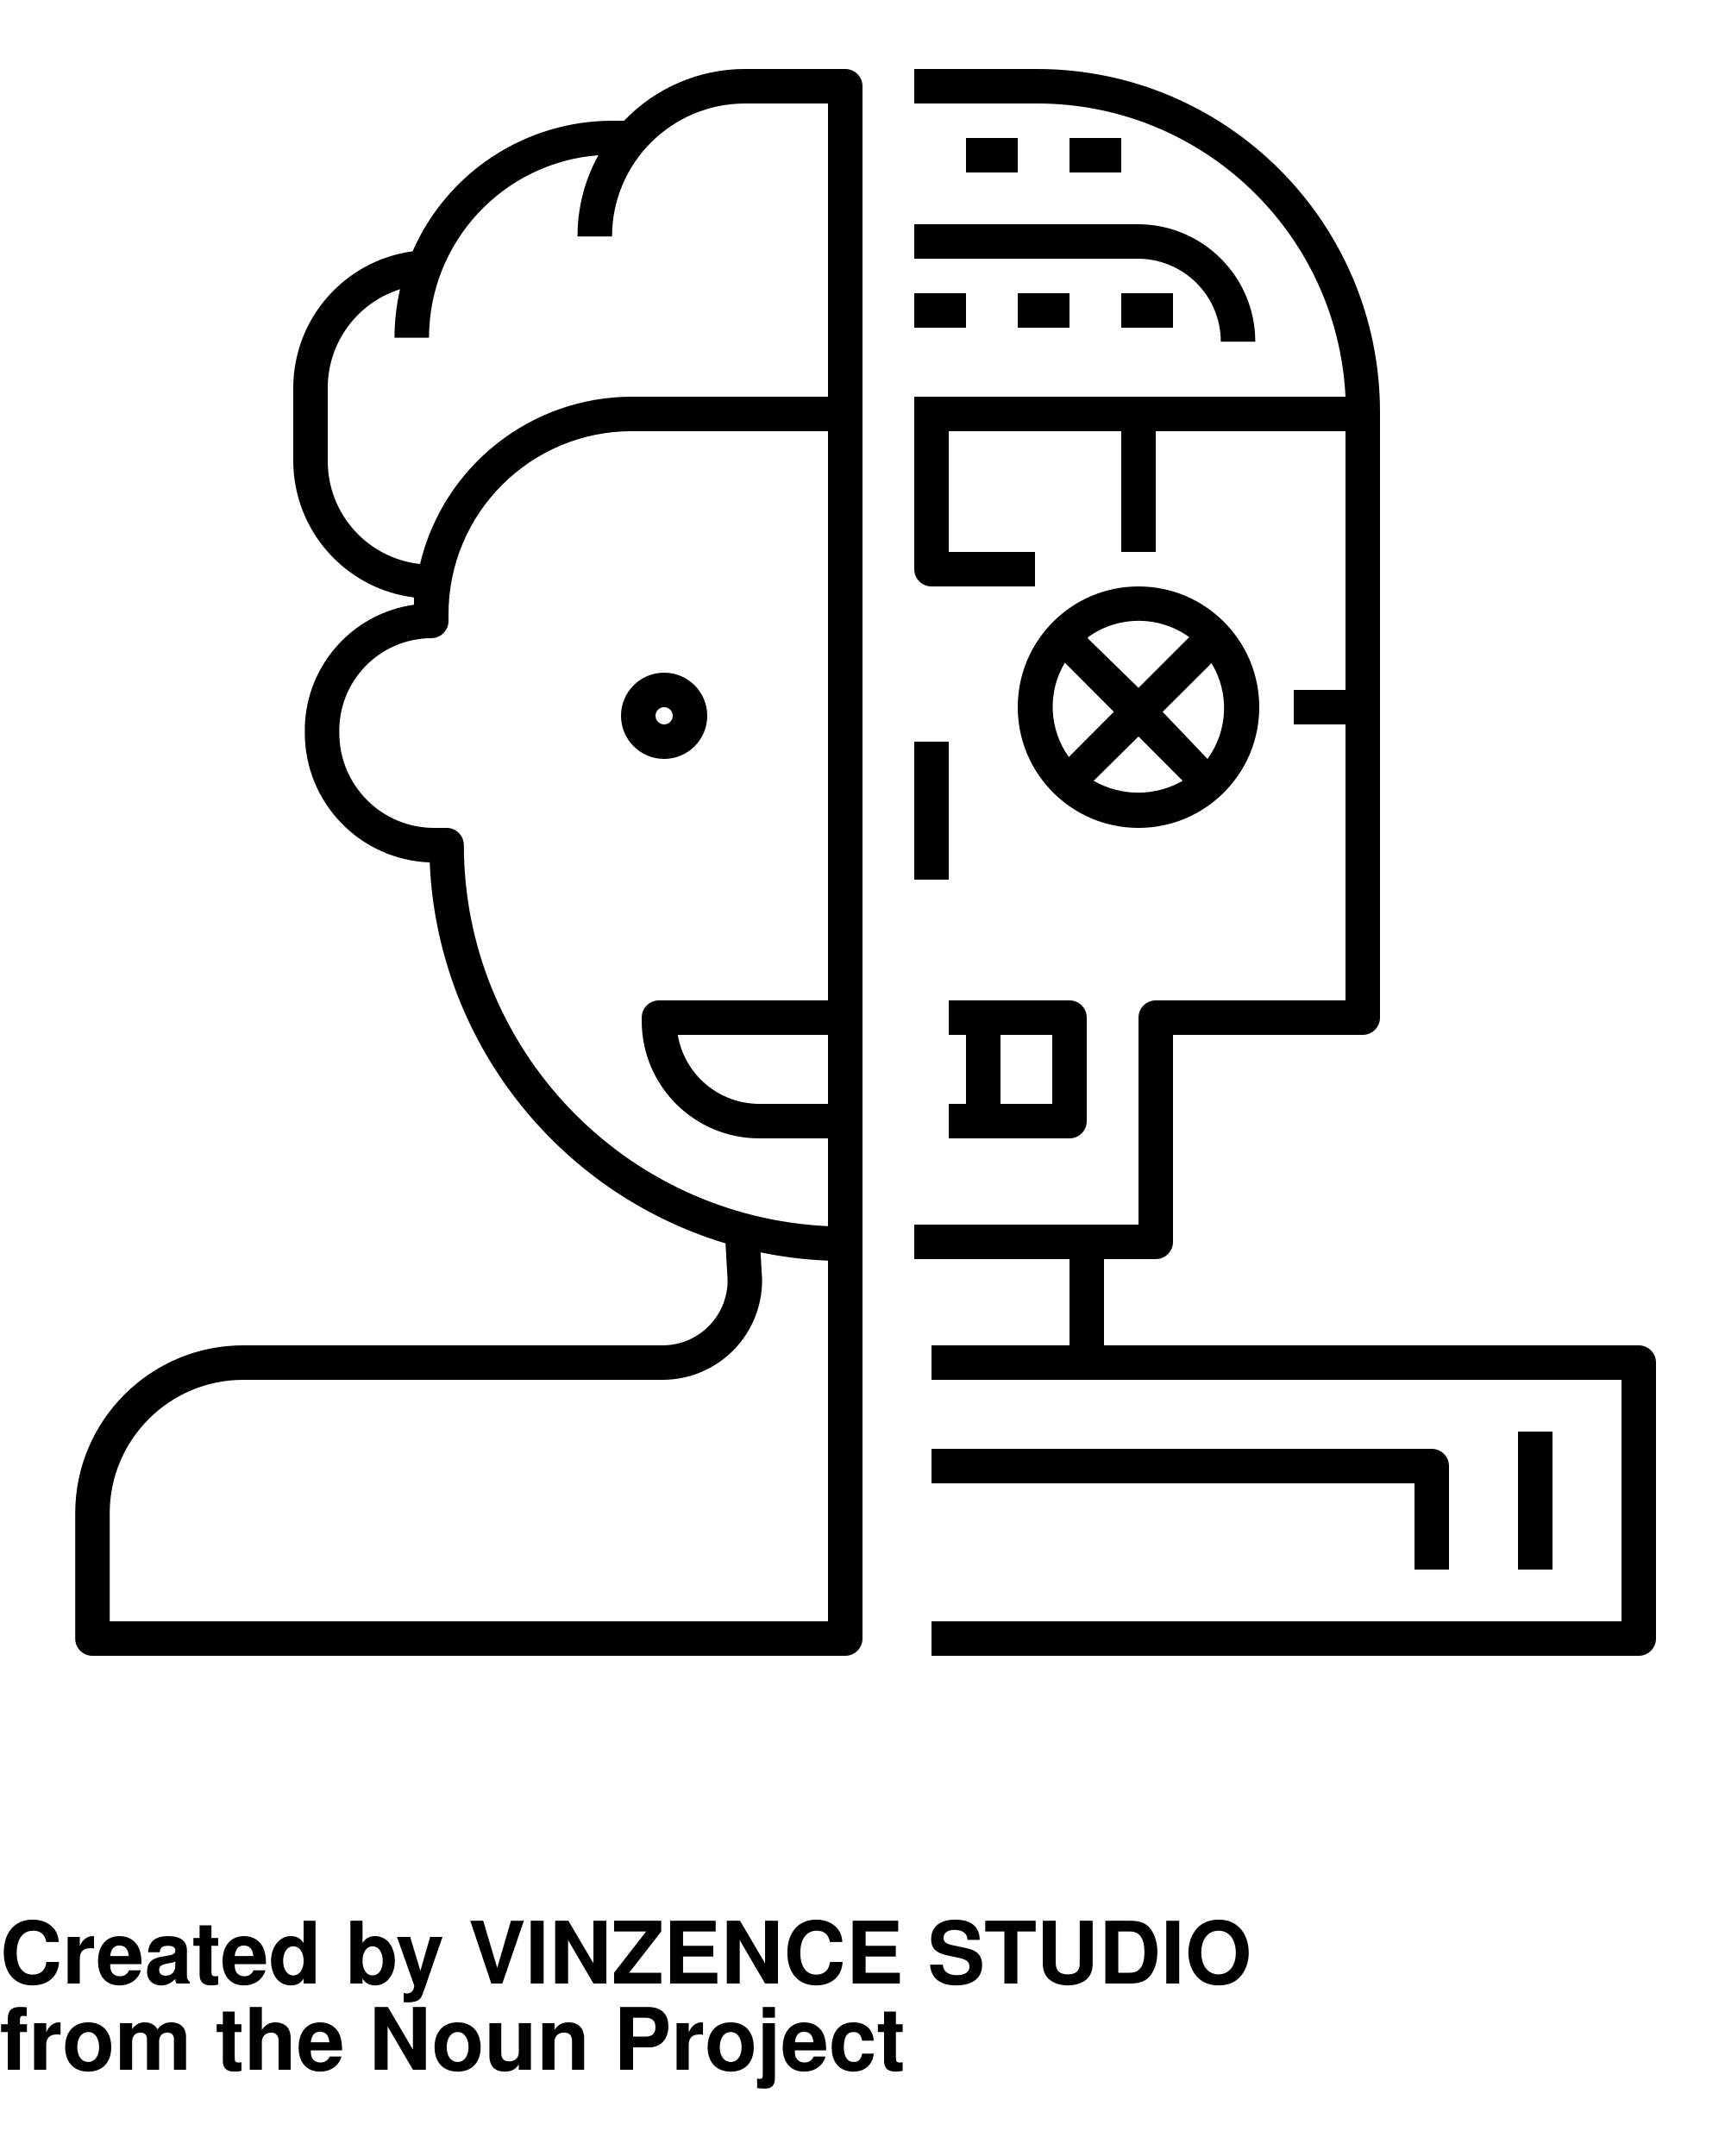
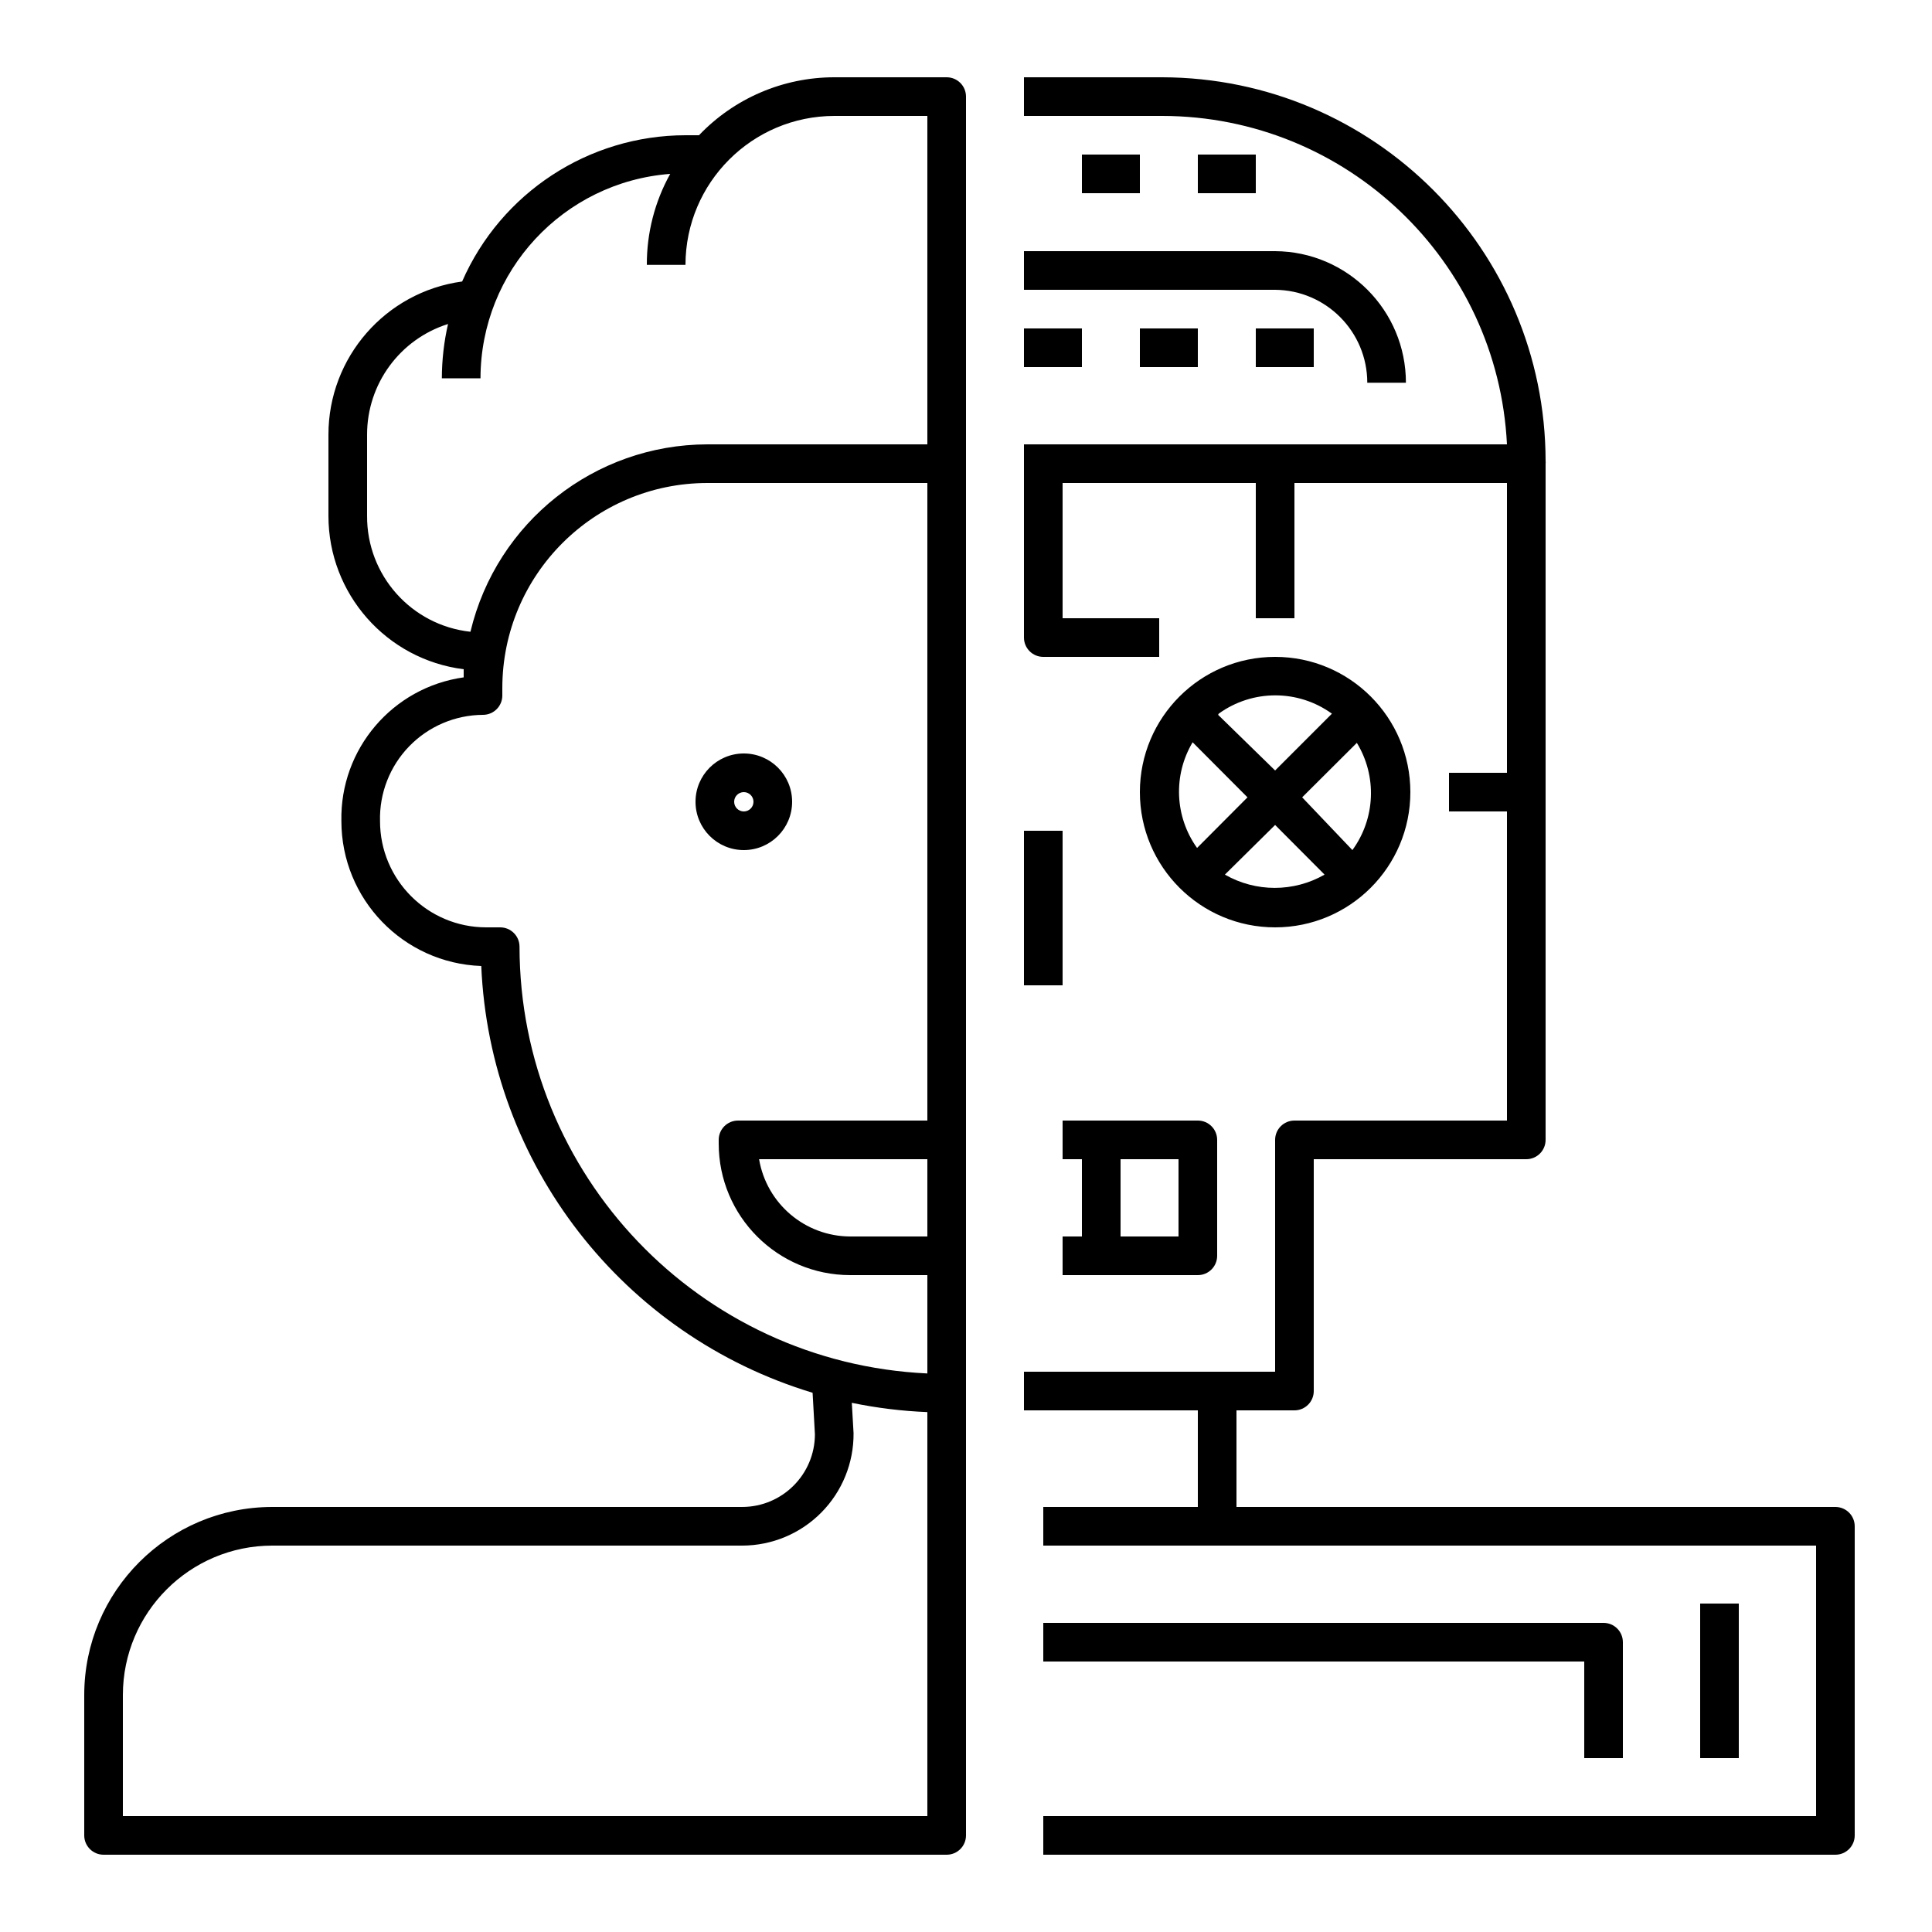
- <svg xmlns="http://www.w3.org/2000/svg" viewBox="0 0 100 125" x="0px" y="0px">
+ <svg xmlns="http://www.w3.org/2000/svg" height="100px" width="100px" fill="#000000" viewBox="0 0 100 100" x="0px" y="0px">
  <g data-name="Layer 11">
    <path d="M95,96H54V94H94V80H54V78h8V73H53V71H66V59a1,1,0,0,1,1-1H78V42H75V40h3V25H67v7H65V25H55v7h5v2H54a1,1,0,0,1-1-1V23H78A17.89,17.89,0,0,0,60.16,6H53V4h7.16A19.89,19.89,0,0,1,80,23.87h0A.57.57,0,0,1,80,24V59a1,1,0,0,1-1,1H68V72a1,1,0,0,1-1,1H64v5H95a1,1,0,0,1,1,1V95A1,1,0,0,1,95,96ZM49,96H5.36a1,1,0,0,1-1-1V87.73A9.74,9.74,0,0,1,14.09,78H38.42a3.77,3.77,0,0,0,3.76-3.76l-.12-2.15A24.16,24.16,0,0,1,24.91,50a7.51,7.51,0,0,1-7.24-7.5A7.36,7.36,0,0,1,24,35.06l0-.42a8,8,0,0,1-7-7.94V22.5a8,8,0,0,1,6.92-7.93A12.64,12.64,0,0,1,35.48,7h.7a9.68,9.68,0,0,1,7-3H49a1,1,0,0,1,1,1V95A1,1,0,0,1,49,96ZM6.36,94H48V73.09a24,24,0,0,1-3.91-.48l.09,1.57A5.77,5.77,0,0,1,38.42,80H14.09a7.74,7.74,0,0,0-7.73,7.73ZM36.61,25A10.62,10.62,0,0,0,26,35.61V36a1,1,0,0,1-1,1,5.36,5.36,0,0,0-5.33,5.5,5.5,5.5,0,0,0,5.5,5.5h.72a1,1,0,0,1,1,1A22.14,22.14,0,0,0,48,71.09V66H44a6.81,6.81,0,0,1-6.8-6.81V59a1,1,0,0,1,1-1H48V25Zm2.68,35A4.8,4.8,0,0,0,44,64h4V60ZM23.19,16.77A6,6,0,0,0,19,22.5v4.2a6,6,0,0,0,5.35,6A12.63,12.63,0,0,1,36.61,23H48V6H43.19a7.72,7.72,0,0,0-7.71,7.71h-2A9.61,9.61,0,0,1,34.69,9a10.63,10.63,0,0,0-9.82,10.58h-2A12.75,12.75,0,0,1,23.19,16.77ZM90,91H88V83h2Zm-6,0H82V86H54V84H83a1,1,0,0,1,1,1ZM62,66H55V64h1V60H55V58h7a1,1,0,0,1,1,1v6A1,1,0,0,1,62,66Zm-4-2h3V60H58ZM55,51H53V43h2Zm11-3a7,7,0,1,1,7-7A7,7,0,0,1,66,48Zm-2.6-2.73a5.19,5.19,0,0,0,5.16,0L66,42.7Zm4-4L70,44a5,5,0,0,0,.23-5.55Zm-5.67-2.85a5,5,0,0,0,.23,5.47l2.61-2.62ZM63.05,37,66,39.88l2.94-2.94a5,5,0,0,0-5.86,0ZM38.5,44A2.5,2.5,0,1,1,41,41.5,2.5,2.5,0,0,1,38.5,44Zm0-3a.5.5,0,1,0,.5.5A.5.5,0,0,0,38.5,41ZM72.77,19.81h-2A4.81,4.81,0,0,0,66,15H53V13H66A6.81,6.81,0,0,1,72.77,19.81ZM68,19H65V17h3Zm-6,0H59V17h3Zm-6,0H53V17h3Zm9-9H62V8h3Zm-6,0H56V8h3Z" />
  </g>
-   <text x="0" y="115" fill="#000000" font-size="5px" font-weight="bold" font-family="'Helvetica Neue', Helvetica, Arial-Unicode, Arial, Sans-serif">Created by VINZENCE STUDIO</text>
-   <text x="0" y="120" fill="#000000" font-size="5px" font-weight="bold" font-family="'Helvetica Neue', Helvetica, Arial-Unicode, Arial, Sans-serif">from the Noun Project</text>
</svg>
